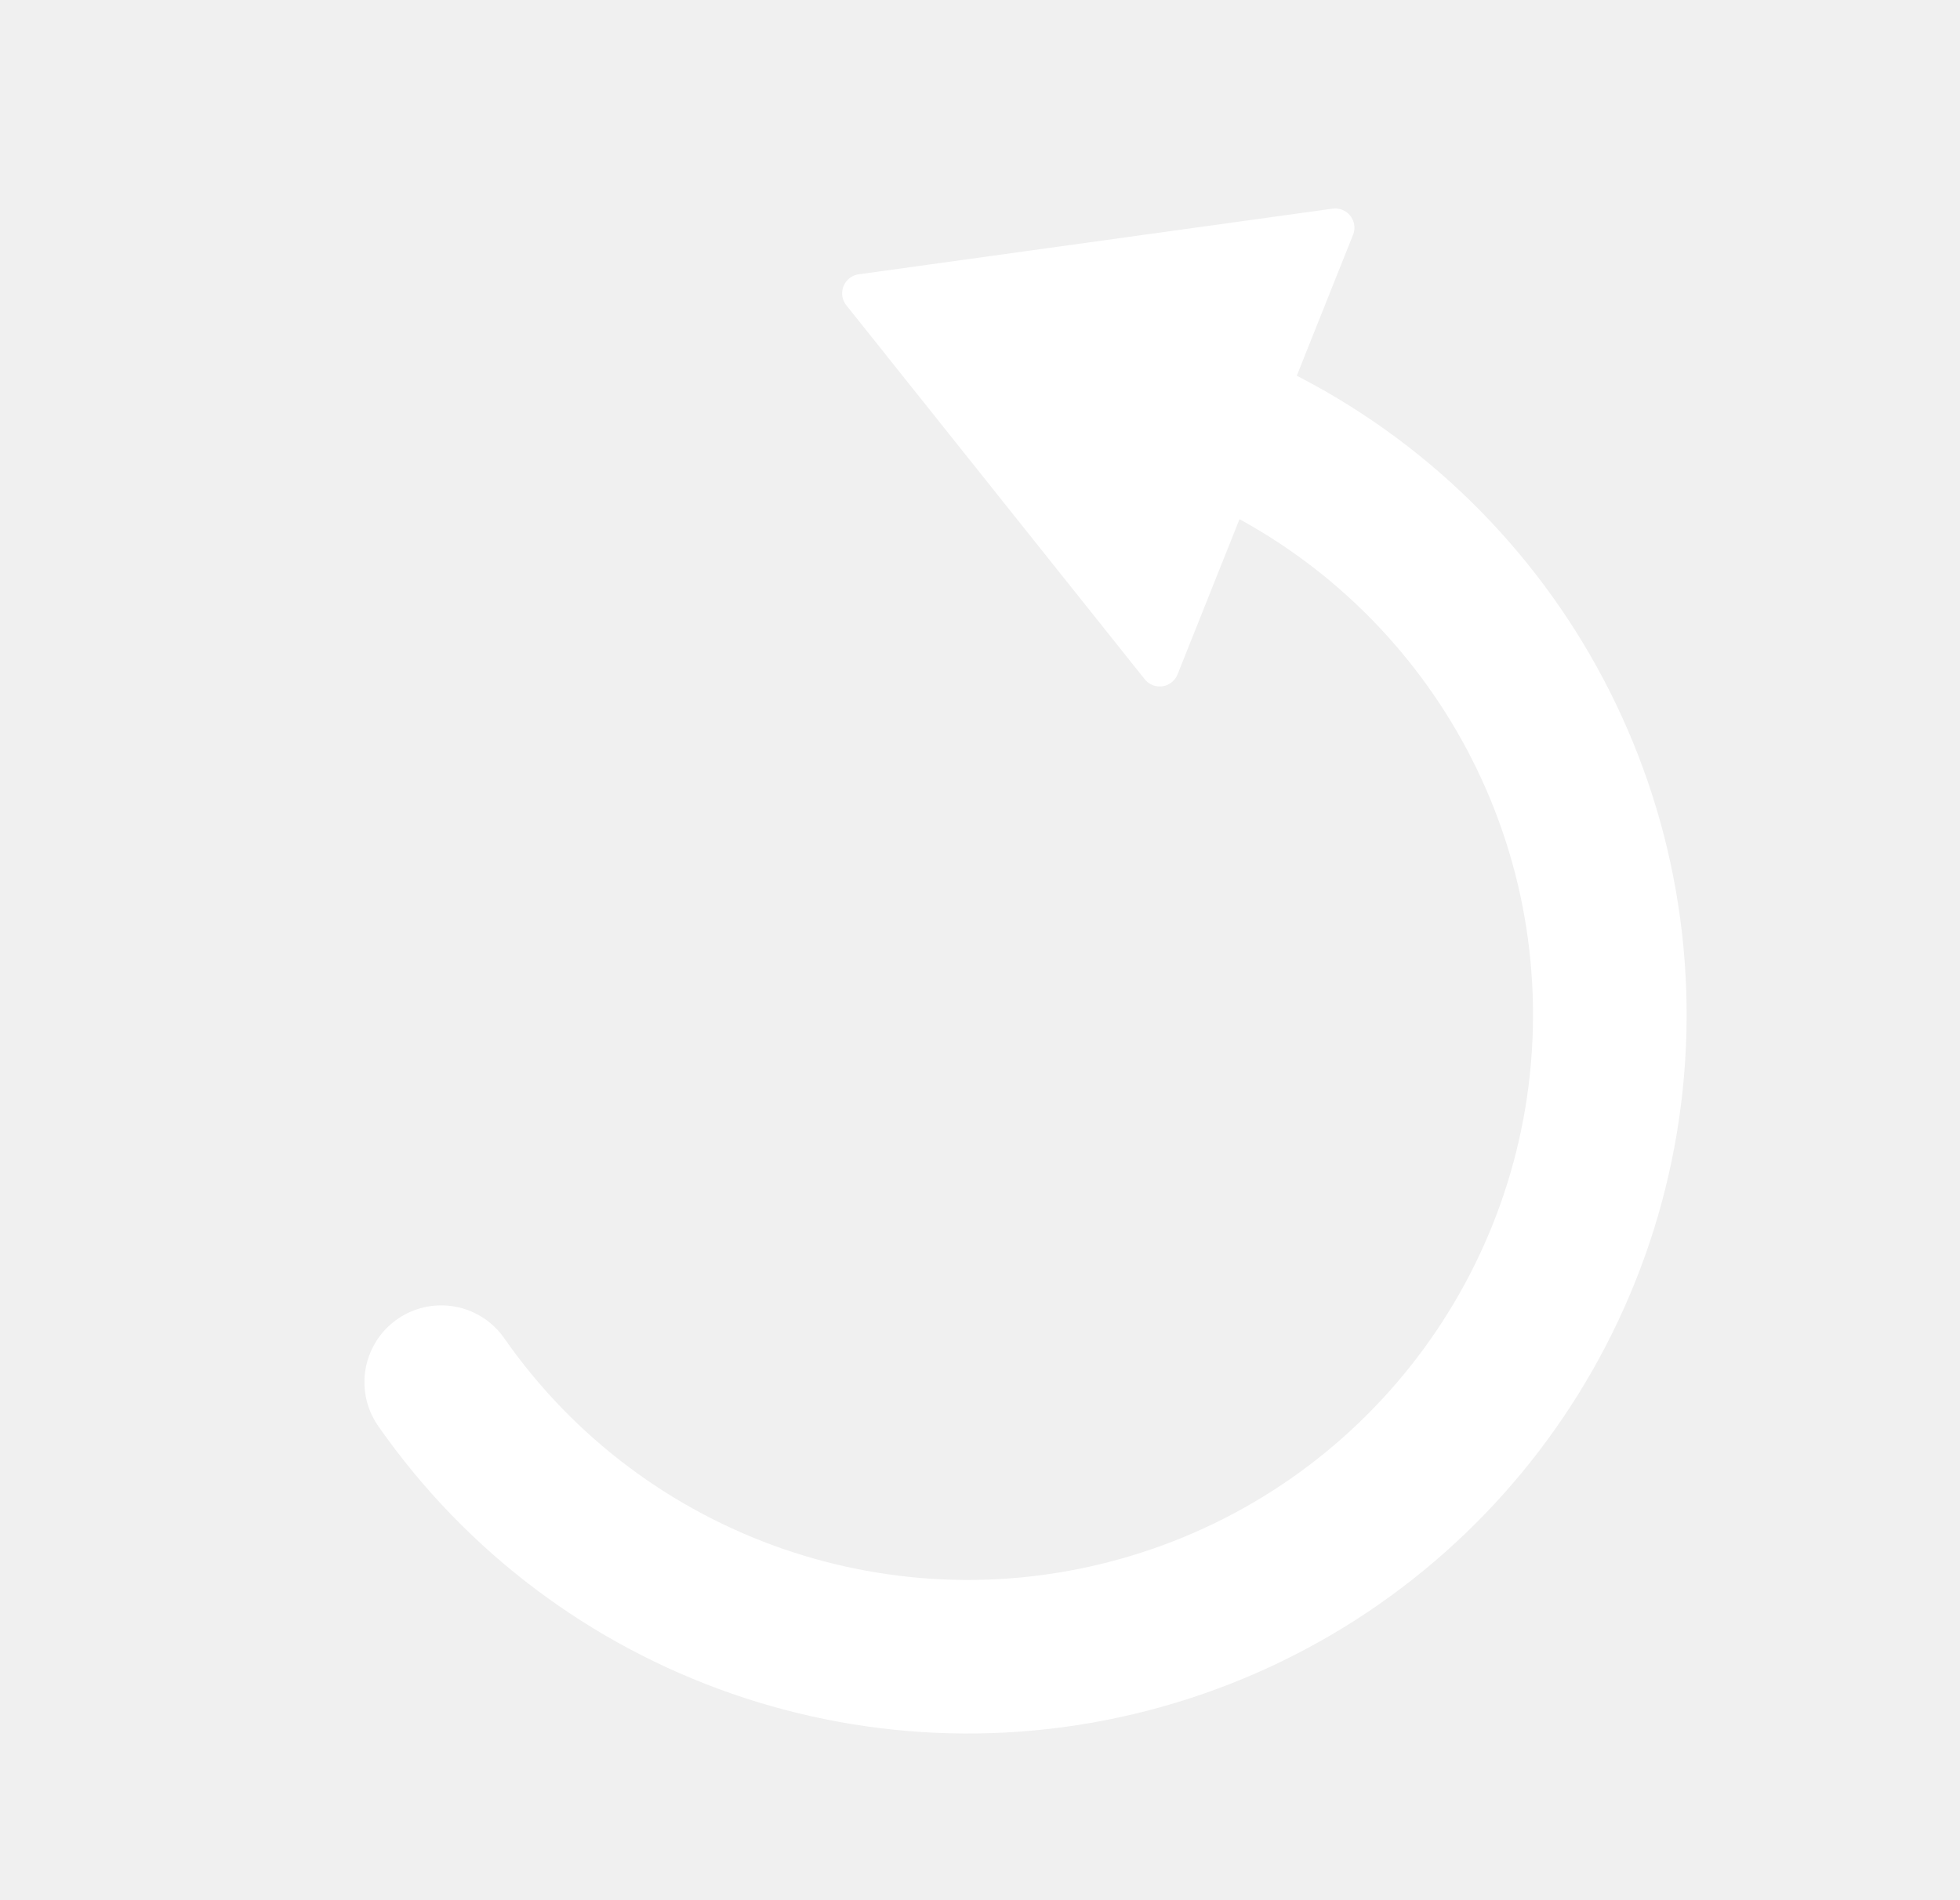
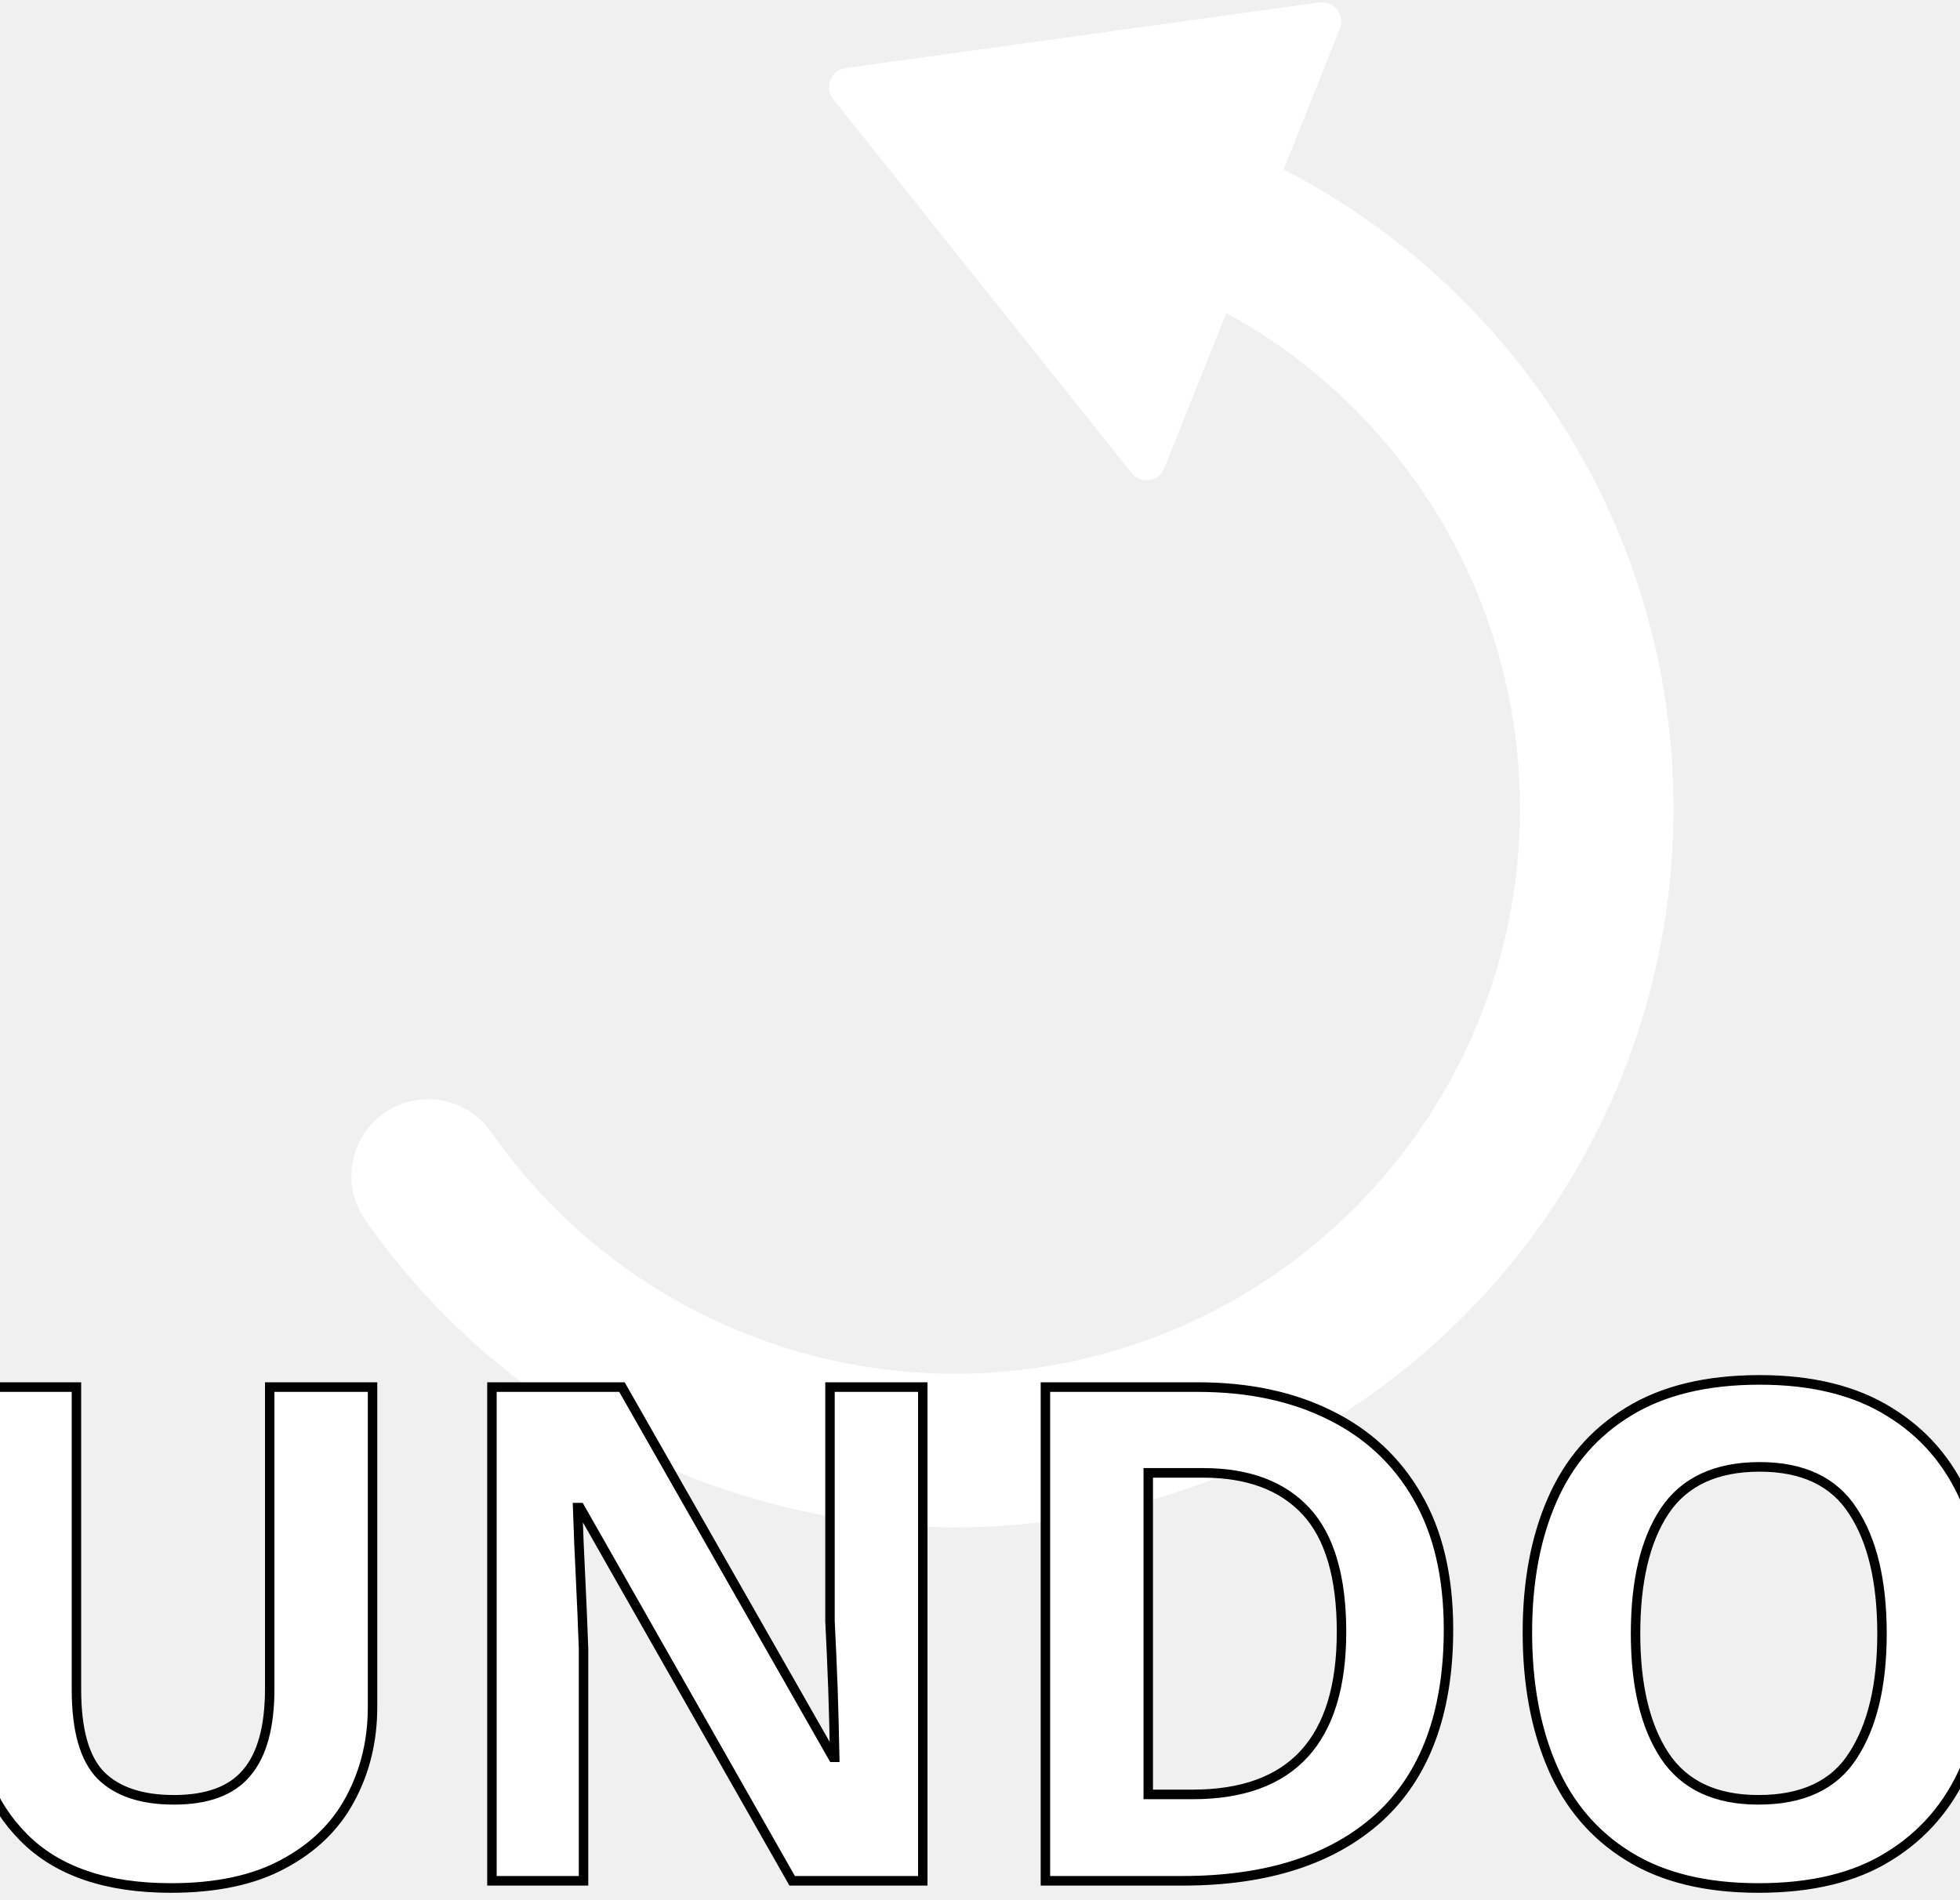
- <svg xmlns="http://www.w3.org/2000/svg" viewBox="0 0 51.04 49.47">
+ <svg xmlns="http://www.w3.org/2000/svg" width="51.04" height="49.47">
  <defs>
    <style>.cls-1,.cls-3{fill:none;}.cls-1,.cls-2{stroke:#fff;}.cls-1{stroke-linecap:round;stroke-miterlimit:10;stroke-width:4px;}.cls-2{fill:#fff;stroke-linejoin:round;}</style>
  </defs>
-   <g id="Calque_2" data-name="Calque 2">
-     <g id="Calque_1-2" data-name="Calque 1">
-       <path class="cls-1" d="M30.81,10.68A16.72,16.72,0,1,1,11.49,36" />
-       <polygon class="cls-2" points="22.43 7.64 30.2 17.38 34.77 5.93 22.43 7.64" />
-       <rect class="cls-3" width="51.04" height="49.47" />
+   <g class="layer">
+     <g data-name="Calque 2" id="Calque_2">
+       <g data-name="Calque 1" id="Calque_1-2">
+         <rect class="cls-3" height="49.47" id="svg_3" transform="matrix(1, 0, 0, 1, 0, 0)" width="51.04" />
+         <path class="cls-1" d="m30.47,5.31a16.72,16.72 0 1 1 -19.32,25.32" id="svg_1" />
+         <polygon class="cls-2" id="svg_2" points="22.087,2.269 29.857,12.009 34.427,0.559 22.087,2.269 " />
+       </g>
    </g>
+     <text fill="#ffffff" font-family="Sans-serif" font-size="18" font-weight="bold" id="svg_4" letter-spacing="0" stroke="#000000" stroke-linecap="null" stroke-linejoin="null" stroke-width="0.25" text-anchor="middle" transform="matrix(0.984995, 0, 0, 1, 0.478566, 0)" x="25.23" xml:space="preserve" y="48.99">UNDO</text>
  </g>
</svg>
